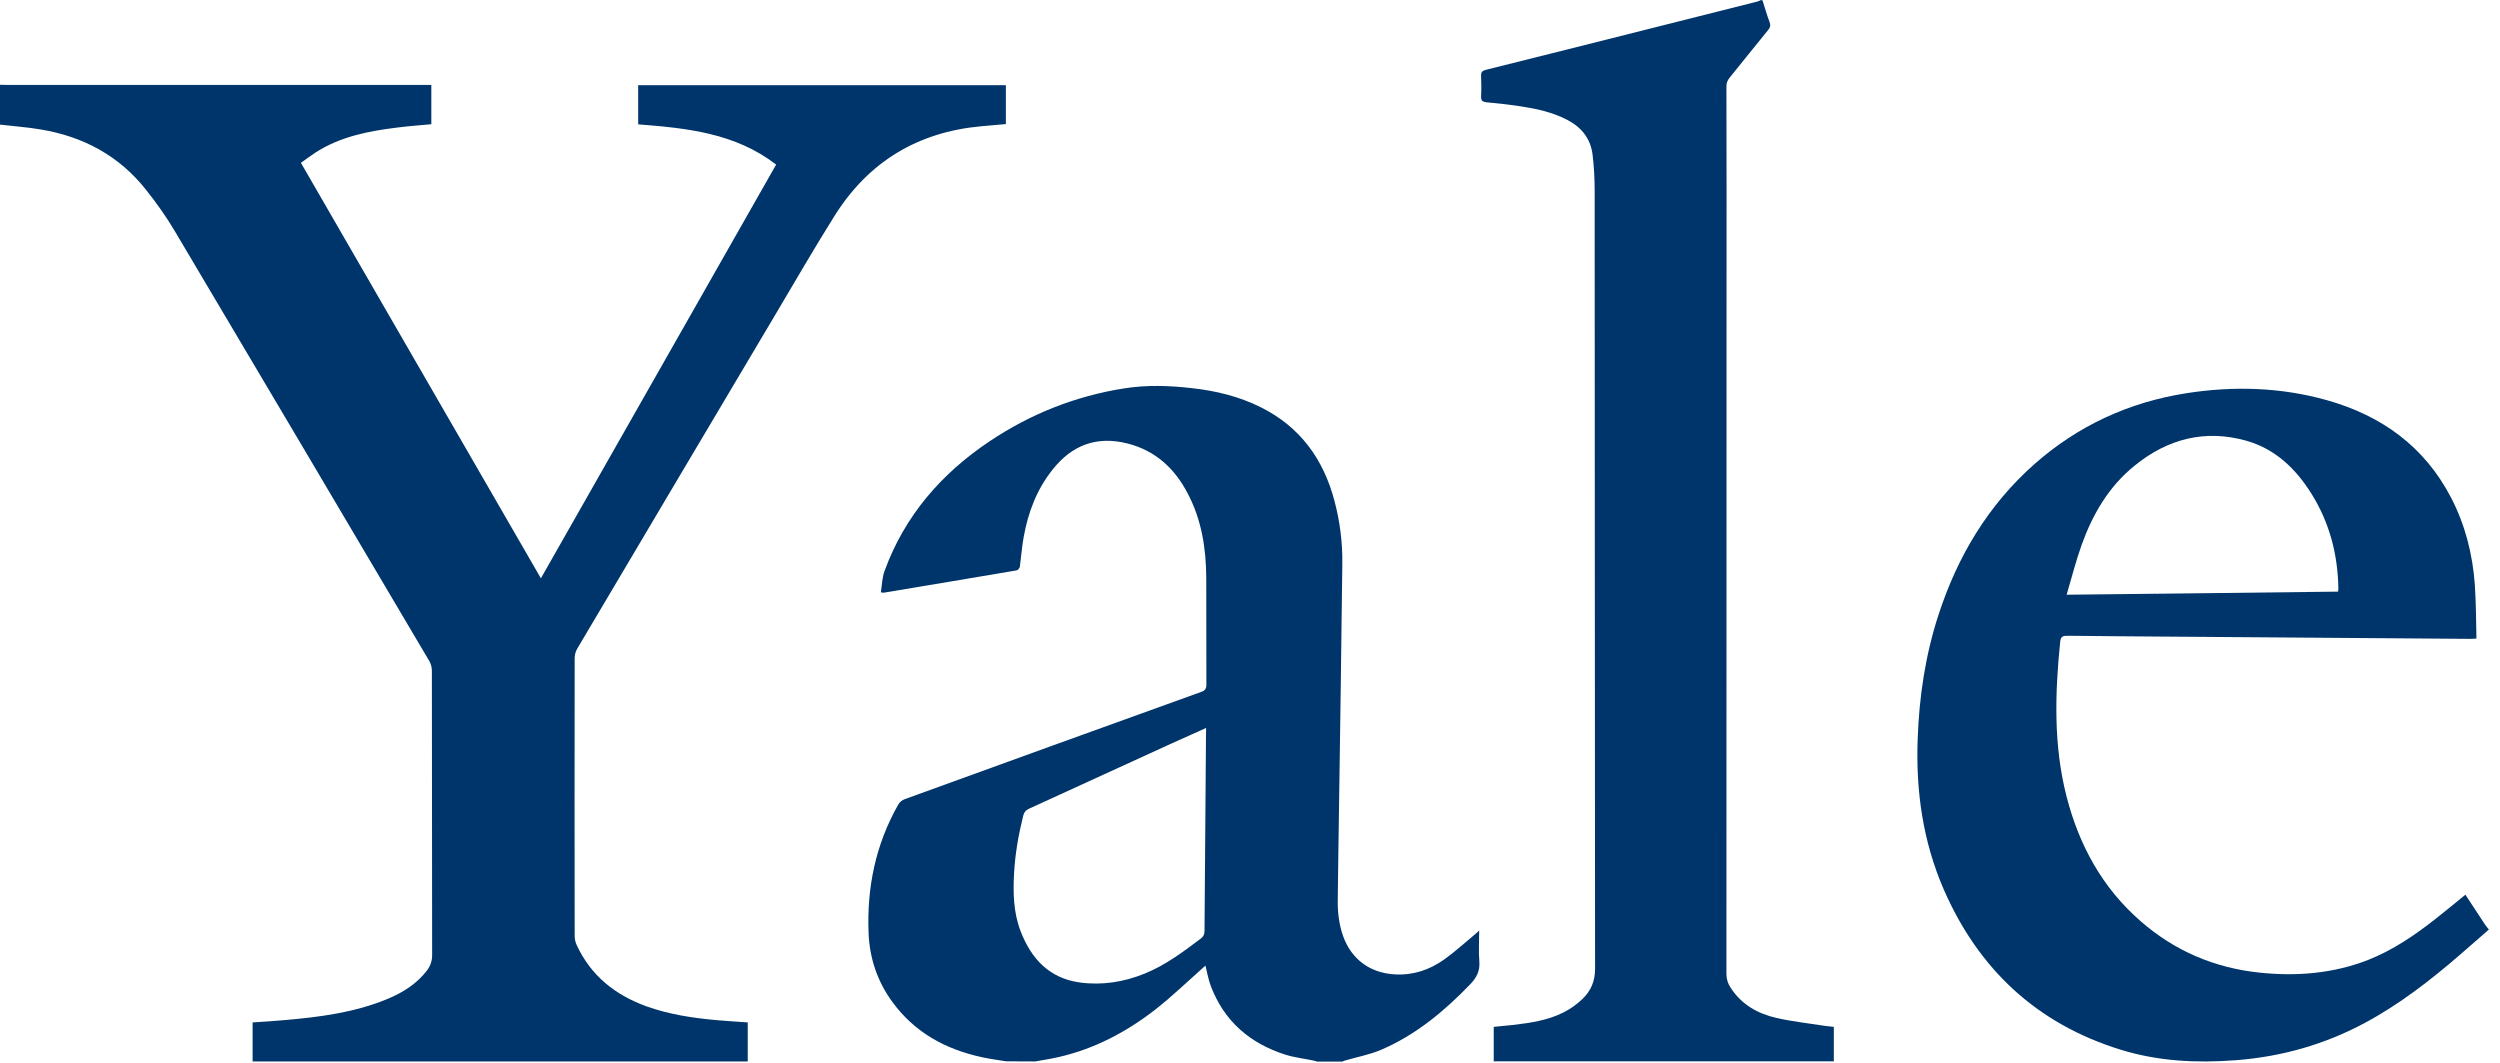
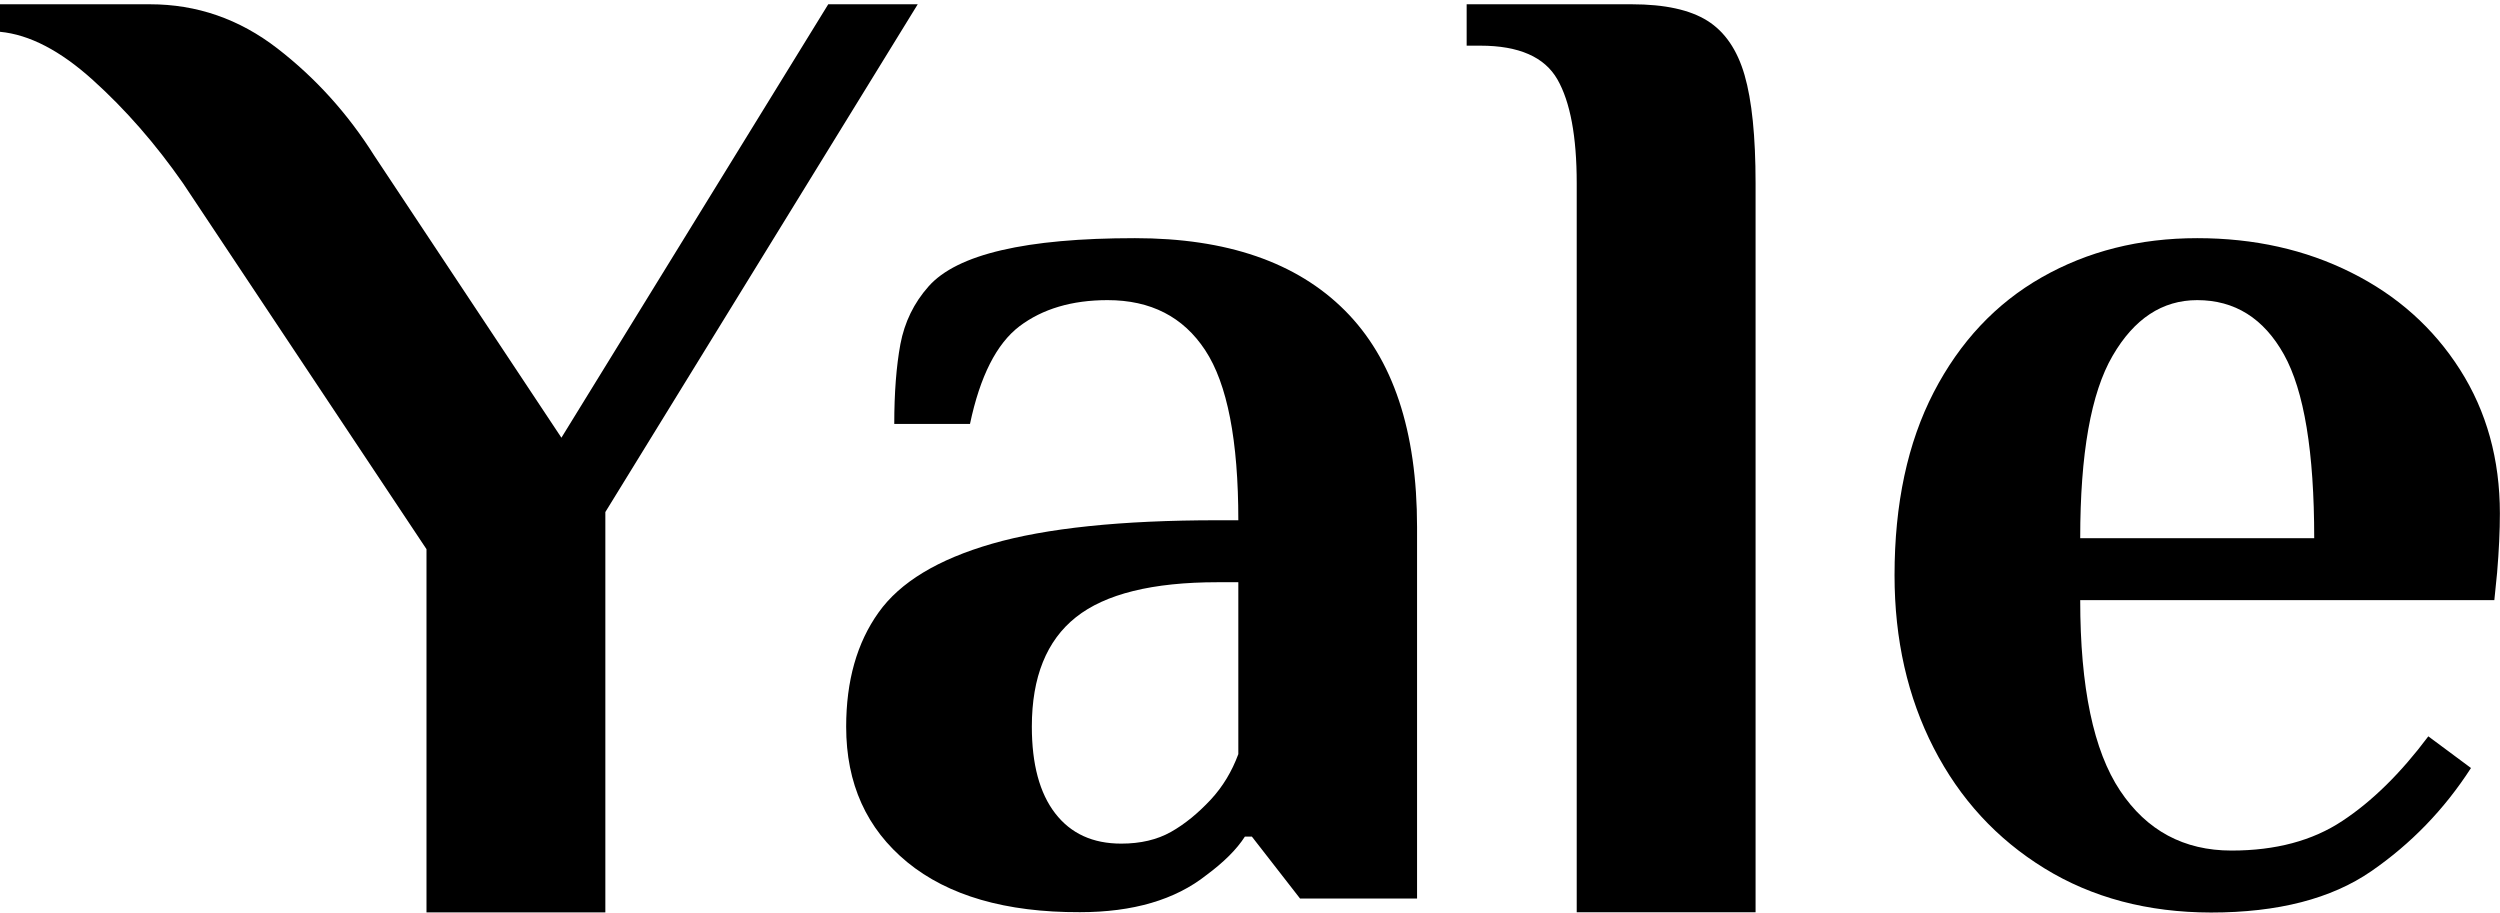
- <svg xmlns="http://www.w3.org/2000/svg" version="1.1" id="Layer_1" x="0px" y="0px" viewBox="0 0 185.76 78.92" style="enable-background:new 0 0 185.76 78.92;" xml:space="preserve">
-   <style type="text/css">
- 	.st0{fill:#00356B;}
- </style>
-   <path class="st0" d="M0,6.3c0.17,0,0.34,0.01,0.51,0.01c10.35,0,20.71,0,31.06,0c0.15,0,0.31,0,0.48,0c0,0.99,0,1.95,0,2.92  c-0.86,0.08-1.71,0.14-2.55,0.25c-2.11,0.26-4.18,0.66-6.02,1.83c-0.37,0.24-0.73,0.51-1.12,0.79  c5.94,10.29,11.87,20.55,17.83,30.87c5.84-10.28,11.65-20.49,17.48-30.74c-3.03-2.34-6.62-2.71-10.25-2.99c0-0.97,0-1.93,0-2.91  c9.11,0,18.2,0,27.32,0c0,0.96,0,1.92,0,2.89c-0.61,0.05-1.22,0.11-1.82,0.16c-4.73,0.43-8.39,2.64-10.91,6.66  c-1.54,2.45-2.99,4.97-4.47,7.46c-4.89,8.23-9.77,16.46-14.65,24.7c-0.12,0.2-0.19,0.47-0.19,0.71c-0.01,6.87-0.01,13.75,0,20.62  c0,0.23,0.05,0.48,0.15,0.69c1.06,2.29,2.87,3.72,5.2,4.56c1.68,0.6,3.42,0.86,5.19,1.02c0.76,0.07,1.53,0.11,2.32,0.17  c0,0.97,0,1.93,0,2.9c-12.26,0-24.51,0-36.79,0c0-0.96,0-1.91,0-2.9c0.78-0.05,1.57-0.1,2.36-0.17c2.63-0.23,5.24-0.56,7.7-1.59  c1.12-0.47,2.13-1.11,2.89-2.09c0.26-0.35,0.39-0.71,0.39-1.16c-0.01-7.04-0.01-14.08-0.02-21.13c0-0.24-0.07-0.5-0.19-0.71  C25.6,38.46,19.3,27.8,12.98,17.16c-0.62-1.05-1.34-2.06-2.1-3.02c-2-2.55-4.67-3.99-7.85-4.52C2.04,9.45,1.01,9.38,0,9.26  C0,8.27,0,7.28,0,6.3z" />
-   <path class="st0" d="M74.76,78.86c-0.59-0.1-1.19-0.17-1.77-0.3c-2.72-0.58-5.03-1.84-6.69-4.12c-1.11-1.52-1.69-3.25-1.76-5.11  c-0.14-3.37,0.52-6.58,2.2-9.54c0.1-0.18,0.3-0.35,0.49-0.41c7.34-2.67,14.68-5.32,22.03-7.97c0.28-0.1,0.38-0.24,0.38-0.54  c-0.01-2.64,0-5.27-0.01-7.91c-0.01-2.19-0.34-4.32-1.37-6.28c-0.97-1.87-2.4-3.2-4.49-3.73c-2.27-0.57-4.1,0.11-5.54,1.92  c-1.19,1.48-1.84,3.2-2.17,5.05c-0.13,0.72-0.18,1.46-0.28,2.18c-0.02,0.1-0.13,0.26-0.23,0.28c-3.29,0.56-6.59,1.11-9.89,1.66  c-0.03,0.01-0.07-0.01-0.21-0.03c0.09-0.53,0.09-1.08,0.27-1.57c1.5-4.12,4.23-7.26,7.84-9.67c3.03-2.02,6.35-3.34,9.96-3.91  c1.68-0.27,3.36-0.21,5.04-0.02c1.78,0.2,3.5,0.61,5.12,1.42c2.93,1.46,4.66,3.86,5.48,6.97c0.4,1.52,0.6,3.07,0.58,4.64  c-0.07,6.16-0.16,12.33-0.25,18.49c-0.03,2.19-0.07,4.38-0.09,6.57c-0.01,0.89,0.1,1.78,0.4,2.63c0.62,1.73,2.01,2.74,3.84,2.84  c1.36,0.08,2.57-0.33,3.66-1.1c0.8-0.57,1.53-1.24,2.29-1.87c0.09-0.07,0.17-0.15,0.32-0.29c0,0.82-0.05,1.56,0.01,2.29  c0.06,0.71-0.2,1.21-0.68,1.71c-1.93,2-4.04,3.76-6.61,4.86c-0.86,0.37-1.81,0.54-2.72,0.81c-0.06,0.02-0.11,0.04-0.16,0.07  c-0.63,0-1.25,0-1.88,0c-0.08-0.02-0.16-0.05-0.24-0.07c-0.72-0.15-1.45-0.23-2.14-0.45c-2.62-0.84-4.53-2.48-5.52-5.09  c-0.18-0.47-0.27-0.99-0.4-1.52c-0.09,0.08-0.17,0.16-0.26,0.23c-1.16,1.03-2.28,2.11-3.5,3.06c-2.12,1.64-4.46,2.88-7.09,3.49  c-0.59,0.14-1.2,0.23-1.8,0.34C76.21,78.86,75.49,78.86,74.76,78.86z M89.62,54.09c-0.9,0.41-1.72,0.77-2.54,1.14  c-3.54,1.62-7.08,3.24-10.62,4.86c-0.24,0.11-0.36,0.25-0.43,0.52c-0.35,1.4-0.6,2.82-0.68,4.27c-0.08,1.46-0.05,2.91,0.48,4.3  c0.79,2.05,2.12,3.5,4.39,3.82c1.66,0.23,3.29-0.03,4.84-0.66c1.53-0.62,2.84-1.6,4.15-2.59c0.22-0.16,0.29-0.33,0.29-0.6  c0.03-4.85,0.07-9.7,0.11-14.55C89.62,54.46,89.62,54.32,89.62,54.09z" />
-   <path class="st0" d="M184.92,69.08c-0.71,0.62-1.41,1.23-2.12,1.85c-2.21,1.91-4.5,3.69-7.09,5.08c-3,1.61-6.2,2.51-9.59,2.77  c-2.89,0.22-5.75,0.08-8.54-0.78c-6.24-1.93-10.57-5.98-13.16-11.93c-1.54-3.55-2.07-7.29-1.93-11.14c0.11-3.15,0.57-6.25,1.55-9.25  c1.41-4.34,3.68-8.14,7.12-11.19c3.24-2.86,7.02-4.6,11.28-5.27c3.51-0.55,7.01-0.45,10.44,0.51c4.06,1.14,7.26,3.43,9.24,7.24  c1.06,2.04,1.61,4.22,1.77,6.49c0.09,1.32,0.09,2.64,0.12,3.99c-0.18,0.01-0.3,0.02-0.41,0.02c-7.66-0.06-15.31-0.11-22.97-0.17  c-2.34-0.02-4.67-0.03-7.01-0.06c-0.35,0-0.5,0.06-0.54,0.45c-0.39,3.85-0.5,7.69,0.47,11.48c0.93,3.63,2.66,6.8,5.51,9.28  c2.53,2.21,5.49,3.47,8.83,3.82c2.77,0.29,5.48,0.07,8.09-0.95c1.84-0.73,3.46-1.84,5-3.05c0.74-0.58,1.46-1.18,2.21-1.79  c0.49,0.76,0.98,1.5,1.47,2.24c0.07,0.11,0.16,0.2,0.24,0.3C184.92,69.03,184.92,69.06,184.92,69.08z M173.73,43.96  c0.01-0.12,0.02-0.18,0.02-0.24c-0.04-2.53-0.66-4.9-2.01-7.05c-1.16-1.85-2.68-3.31-4.82-3.92c-3.08-0.87-5.86-0.14-8.31,1.85  c-1.92,1.55-3.12,3.61-3.94,5.9c-0.42,1.18-0.73,2.4-1.11,3.69C160.35,44.12,167.02,44.04,173.73,43.96z" />
-   <path class="st0" d="M130.96,0.02c0.17,0.53,0.32,1.08,0.52,1.6c0.09,0.24,0.07,0.41-0.1,0.61c-0.96,1.17-1.9,2.36-2.86,3.54  c-0.17,0.21-0.25,0.41-0.24,0.68c0.01,2.44,0.01,4.89,0.01,7.33c0,19.53,0,39.05-0.01,58.58c0,0.38,0.1,0.7,0.3,1.01  c0.81,1.27,2.02,1.95,3.43,2.27c1.19,0.27,2.41,0.4,3.62,0.59c0.2,0.03,0.4,0.04,0.63,0.07c0,0.86,0,1.69,0,2.56  c-8.41,0-16.83,0-25.27,0c0-0.83,0-1.67,0-2.56c0.46-0.05,0.94-0.09,1.41-0.14c1.3-0.15,2.61-0.34,3.79-0.94  c0.51-0.26,0.99-0.6,1.4-1c0.62-0.6,0.93-1.31,0.93-2.24c-0.02-19.27-0.02-38.55-0.03-57.82c0-0.9-0.05-1.81-0.16-2.7  c-0.15-1.18-0.84-2.02-1.89-2.56c-1.08-0.56-2.26-0.82-3.45-1c-0.84-0.13-1.69-0.22-2.54-0.3c-0.3-0.03-0.41-0.13-0.4-0.45  c0.03-0.5,0.02-1.01,0-1.52c-0.01-0.26,0.08-0.37,0.35-0.44c3.99-0.99,7.97-2,11.95-3c2.75-0.69,5.5-1.38,8.25-2.08  c0.08-0.02,0.15-0.06,0.22-0.1C130.87,0.02,130.92,0.02,130.96,0.02z" />
+ <svg xmlns="http://www.w3.org/2000/svg" version="1.1" id="Layer_1" x="0px" y="0px" viewBox="0 0 216.24 78.92" style="enable-background:new 0 0 216.24 78.92;" xml:space="preserve">
+   <path d="M36.89,47.5L15.83,15.85c-2.38-3.41-4.98-6.39-7.8-8.93C5.22,4.38,2.54,2.99,0,2.75V0.37h12.97c4.05,0,7.72,1.27,11.01,3.81  c3.29,2.54,6.09,5.63,8.39,9.28l16.19,24.4L71.64,0.37h7.74L52.36,44.29v34.63H36.89V47.5z" />
+   <path d="M78.48,74.58c-3.53-2.9-5.29-6.8-5.29-11.72c0-3.97,0.93-7.26,2.8-9.88c1.86-2.62,5.14-4.6,9.82-5.95  C90.48,45.68,96.99,45,105.32,45h1.79c0-6.9-0.95-11.8-2.86-14.7c-1.9-2.9-4.72-4.34-8.45-4.34c-3.09,0-5.63,0.76-7.62,2.26  c-1.98,1.51-3.41,4.32-4.28,8.45h-6.55c0-2.7,0.18-5,0.53-6.9c0.36-1.9,1.17-3.57,2.44-5c2.46-2.78,8.41-4.17,17.85-4.17  c7.93,0,13.98,2.08,18.15,6.25c4.17,4.17,6.25,10.41,6.25,18.74v32.13h-10.12l-4.17-5.36h-0.6c-0.71,1.11-1.83,2.22-3.33,3.33  c-2.7,2.14-6.35,3.21-10.95,3.21C86.99,78.92,82.01,77.47,78.48,74.58z M101.28,71.96c1.19-0.67,2.34-1.61,3.45-2.8  c1.03-1.11,1.82-2.42,2.38-3.93V50.36h-1.79c-5.63,0-9.72,1.01-12.26,3.03c-2.54,2.02-3.81,5.18-3.81,9.46  c0,3.25,0.67,5.75,2.02,7.5c1.35,1.75,3.25,2.62,5.71,2.62C98.66,72.97,100.09,72.63,101.28,71.96z" />
+   <path d="M136.38,15.85c0-4.05-0.56-7.04-1.67-8.98c-1.11-1.94-3.33-2.92-6.66-2.92h-1.19V0.37h14.28c2.86,0,5.04,0.48,6.55,1.43  c1.51,0.95,2.58,2.52,3.21,4.7c0.63,2.18,0.95,5.29,0.95,9.34v63.07h-15.47V15.85z" />
+   <path d="M176.84,75.11c-4.13-2.54-7.32-6.01-9.58-10.41c-2.26-4.4-3.39-9.38-3.39-14.94c0-6.19,1.13-11.46,3.39-15.83  c2.26-4.36,5.37-7.68,9.34-9.94c3.97-2.26,8.45-3.39,13.45-3.39c4.92,0,9.36,0.99,13.33,2.98c3.97,1.98,7.1,4.78,9.4,8.39  c2.3,3.61,3.45,7.76,3.45,12.44c0,1.51-0.08,3.21-0.24,5.12l-0.24,2.38h-35.82c0,7.54,1.15,13.03,3.45,16.48  c2.3,3.45,5.51,5.18,9.64,5.18c3.81,0,7-0.85,9.58-2.56c2.58-1.7,5.06-4.14,7.44-7.32l3.69,2.74c-2.3,3.57-5.18,6.55-8.63,8.93  c-3.45,2.38-8.07,3.57-13.86,3.57C185.77,78.92,180.97,77.65,176.84,75.11z M200.17,46.55c0-7.46-0.87-12.75-2.62-15.89  c-1.75-3.13-4.25-4.7-7.5-4.7c-3.02,0-5.46,1.61-7.32,4.82c-1.87,3.21-2.8,8.47-2.8,15.77H200.17z" />
</svg>
